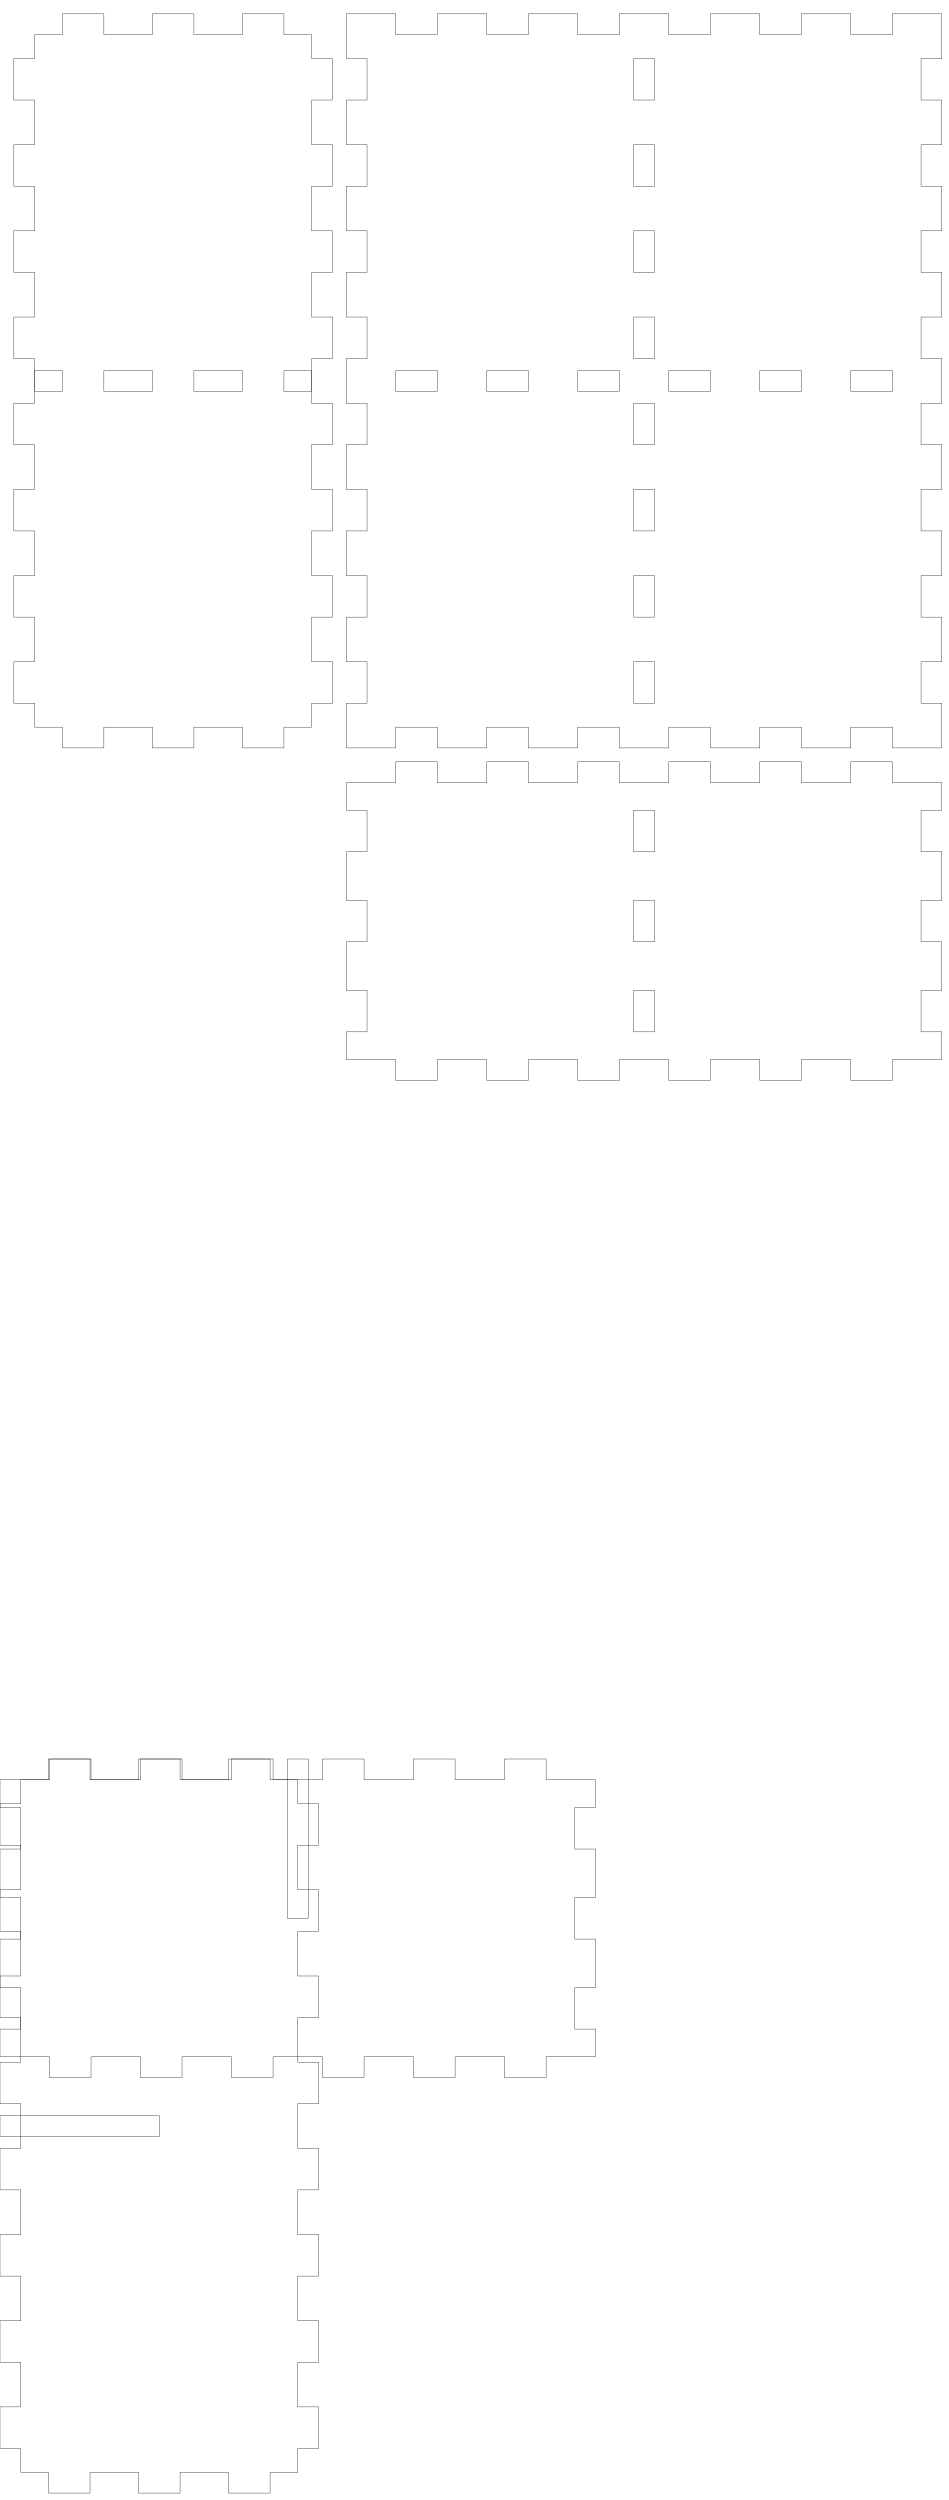
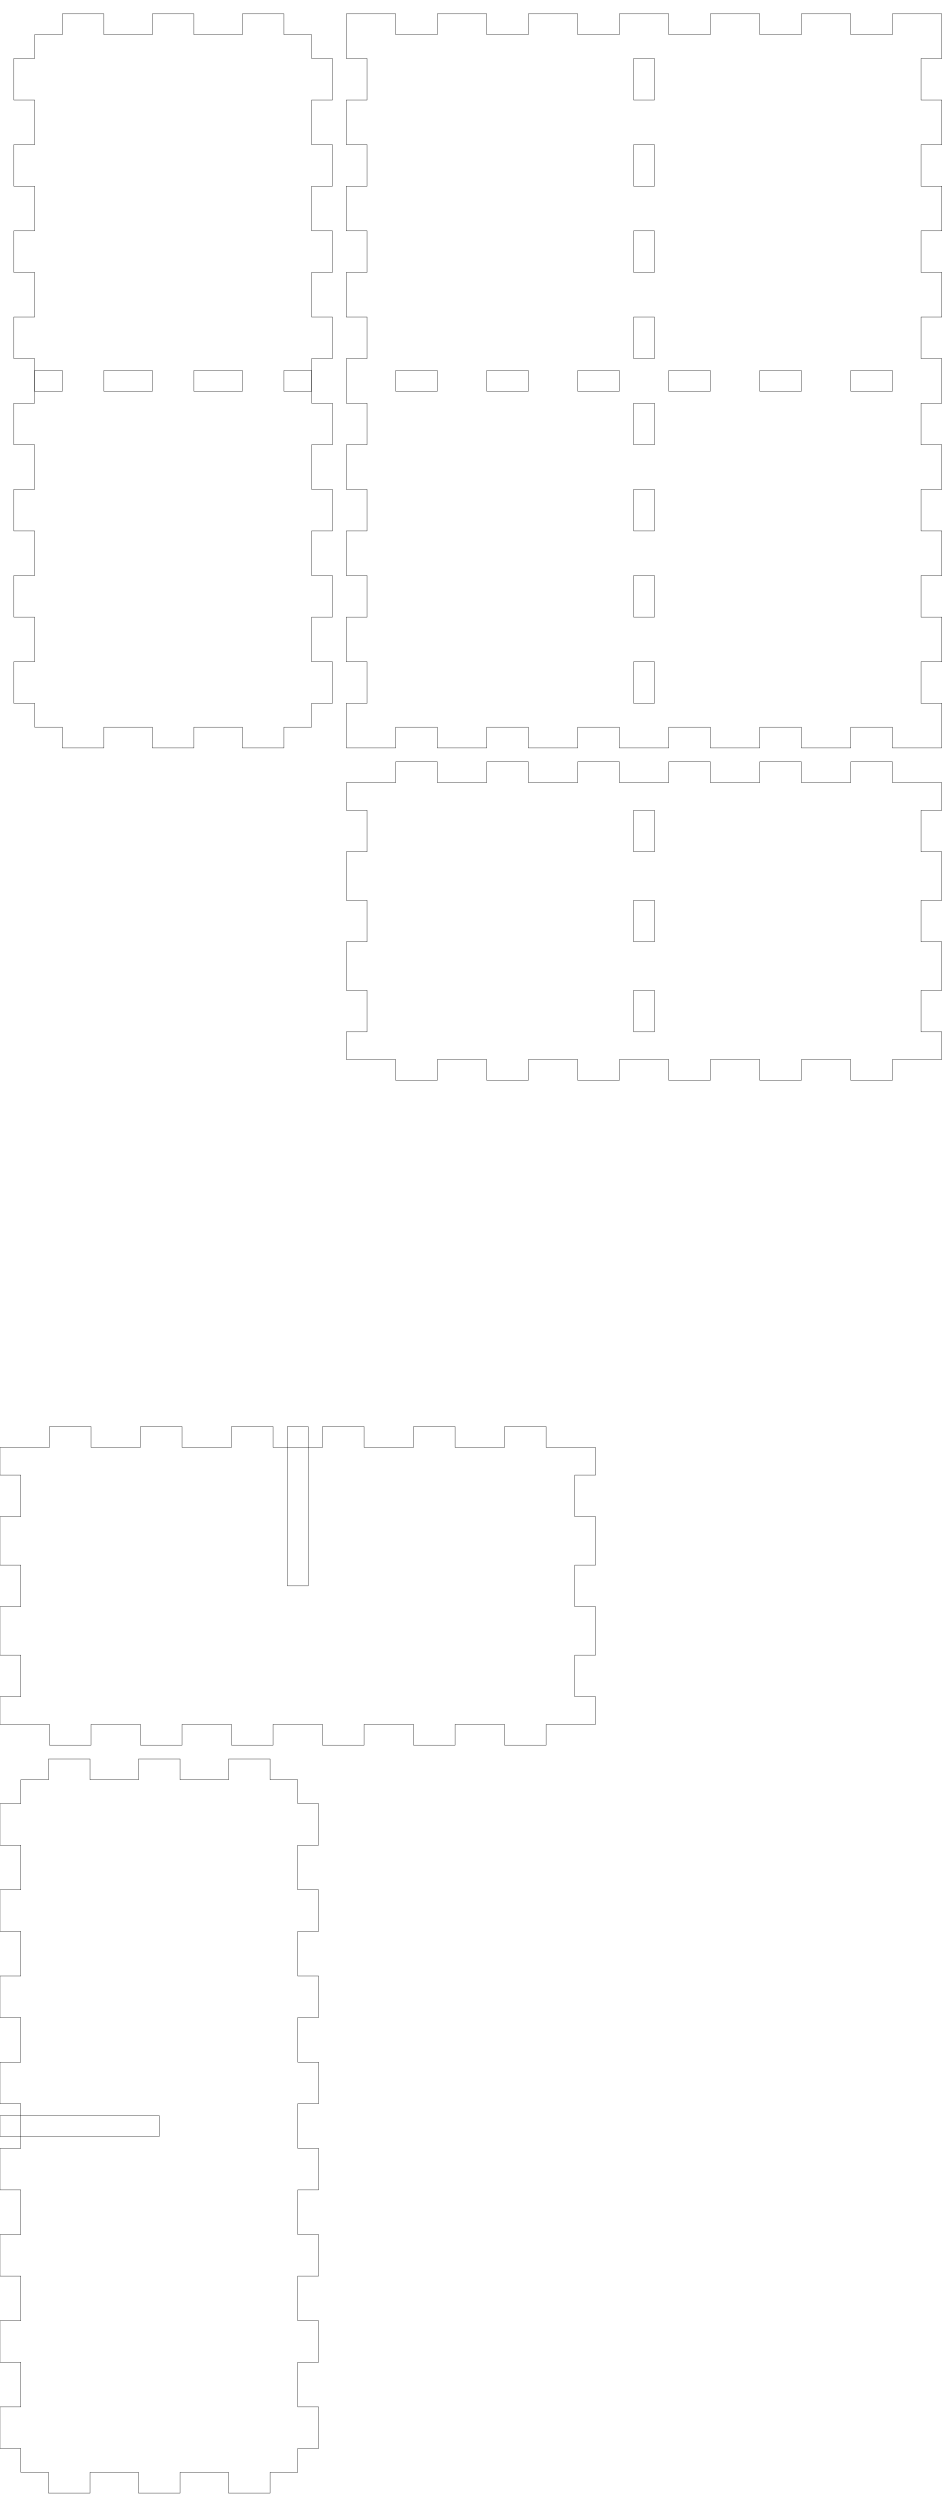
<svg xmlns="http://www.w3.org/2000/svg" width="137mm" height="361mm" viewBox="0 0 137 361" version="1.1" id="svg5">
  <defs id="defs2" />
  <g id="layer1">
    <g id="piece_001">
      <path id="side_001" style="fill:none;stroke:#000000;stroke-width:0.051" d="M 50 113 L 57.143 113 L 57.143 110 L 63.143 110 L 63.143 113 L 70.286 113 L 70.286 110 L 76.286 110 L 76.286 113 L 83.429 113 L 83.429 110 L 89.429 110 L 89.429 113 L 96.571 113 L 96.571 110 L 102.571 110 L 102.571 113 L 109.714 113 L 109.714 110 L 115.714 110 L 115.714 113 L 122.857 113 L 122.857 110 L 128.857 110 L 128.857 113 L 136 113" />
      <path id="side_002" style="fill:none;stroke:#000000;stroke-width:0.051" d="M 136 113 L 136 117 L 133 117 L 133 123 L 136 123 L 136 130 L 133 130 L 133 136 L 136 136 L 136 143 L 133 143 L 133 149 L 136 149 L 136 153" />
      <path id="hole_001" style="fill:none;stroke:#000000;stroke-width:0.051" d="M 91.5 117 L 91.5 123 L 94.5 123 L 94.5 117 L 91.5 117 Z" />
      <path id="hole_002" style="fill:none;stroke:#000000;stroke-width:0.051" d="M 91.5 130 L 91.5 136 L 94.5 136 L 94.5 130 L 91.5 130 Z" />
      <path id="hole_003" style="fill:none;stroke:#000000;stroke-width:0.051" d="M 91.5 143 L 91.5 149 L 94.5 149 L 94.5 143 L 91.5 143 Z" />
      <path id="side_003" style="fill:none;stroke:#000000;stroke-width:0.051" d="M 136 153 L 128.857 153 L 128.857 156 L 122.857 156 L 122.857 153 L 115.714 153 L 115.714 156 L 109.714 156 L 109.714 153 L 102.571 153 L 102.571 156 L 96.571 156 L 96.571 153 L 89.429 153 L 89.429 156 L 83.429 156 L 83.429 153 L 76.286 153 L 76.286 156 L 70.286 156 L 70.286 153 L 63.143 153 L 63.143 156 L 57.143 156 L 57.143 153 L 50 153" />
      <path id="side_004" style="fill:none;stroke:#000000;stroke-width:0.051" d="M 50 153 L 50 149 L 53 149 L 53 143 L 50 143 L 50 136 L 53 136 L 53 130 L 50 130 L 50 123 L 53 123 L 53 117 L 50 117 L 50 113" />
    </g>
+     <g id="xdivider_001">
+       <path id="side_005" style="fill:none;stroke:#000000;stroke-width:0.051" d="M 0 209 L 7.143 209 L 7.143 206 L 13.143 206 L 13.143 209 L 20.286 209 L 20.286 206 L 26.286 206 L 26.286 209 L 33.429 209 L 33.429 206 L 39.429 206 L 39.429 209 L 46.571 209 L 46.571 206 L 52.571 206 L 52.571 209 L 59.714 209 L 59.714 206 L 65.714 206 L 65.714 209 L 72.857 209 L 72.857 206 L 78.857 206 L 78.857 209 L 86 209" />
+       <path id="side_006" style="fill:none;stroke:#000000;stroke-width:0.051" d="M 86 209 L 86 213 L 83 213 L 83 219 L 86 219 L 86 226 L 83 226 L 83 232 L 86 232 L 86 239 L 83 239 L 83 245 L 86 245 L 86 249" />
+       <path id="slot_001" style="fill:none;stroke:#000000;stroke-width:0.051" d="M 41.5 206 L 41.5 229 L 44.5 229 L 44.5 206 L 41.5 206 Z" />
+       <path id="side_007" style="fill:none;stroke:#000000;stroke-width:0.051" d="M 86 249 L 78.857 249 L 78.857 252 L 72.857 252 L 72.857 249 L 65.714 249 L 65.714 252 L 59.714 252 L 59.714 249 L 52.571 249 L 52.571 252 L 46.571 252 L 46.571 249 L 39.429 249 L 39.429 252 L 33.429 252 L 33.429 249 L 26.286 249 L 26.286 252 L 20.286 252 L 20.286 249 L 13.143 249 L 13.143 252 L 7.143 252 L 7.143 249 L 0 249" />
+       <path id="side_008" style="fill:none;stroke:#000000;stroke-width:0.051" d="M 0 249 L 0 245 L 3 245 L 3 239 L 0 239 L 0 232 L 3 232 L 3 226 L 0 226 L 0 219 L 3 219 L 3 213 L 0 213 L 0 209" />
+     </g>
    <g id="piece_002">
-       <path id="side_005" style="fill:none;stroke:#000000;stroke-width:0.051" d="M 5 5 L 9 5 L 9 2 L 15 2 L 15 5 L 22 5 L 22 2 L 28 2 L 28 5 L 35 5 L 35 2 L 41 2 L 41 5 L 45 5" />
+       <path id="side_009" style="fill:none;stroke:#000000;stroke-width:0.051" d="M 5 5 L 9 5 L 9 2 L 15 2 L 15 5 L 22 5 L 22 2 L 28 2 L 28 5 L 35 5 L 35 2 L 41 2 L 41 5 L 45 5" />
      <path id="hole_004" style="fill:none;stroke:#000000;stroke-width:0.051" d="M 5 56.5 L 9 56.5 L 9 53.5 L 5 53.5 L 5 56.5 Z" />
      <path id="hole_005" style="fill:none;stroke:#000000;stroke-width:0.051" d="M 15 56.5 L 22 56.5 L 22 53.5 L 15 53.5 L 15 56.5 Z" />
      <path id="hole_006" style="fill:none;stroke:#000000;stroke-width:0.051" d="M 28 56.5 L 35 56.5 L 35 53.5 L 28 53.5 L 28 56.5 Z" />
      <path id="hole_007" style="fill:none;stroke:#000000;stroke-width:0.051" d="M 41 56.5 L 45 56.5 L 45 53.5 L 41 53.5 L 41 56.5 Z" />
-       <path id="side_006" style="fill:none;stroke:#000000;stroke-width:0.051" d="M 45 5 L 45 8.444 L 48 8.444 L 48 14.444 L 45 14.444 L 45 20.889 L 48 20.889 L 48 26.889 L 45 26.889 L 45 33.333 L 48 33.333 L 48 39.333 L 45 39.333 L 45 45.778 L 48 45.778 L 48 51.778 L 45 51.778 L 45 58.222 L 48 58.222 L 48 64.222 L 45 64.222 L 45 70.667 L 48 70.667 L 48 76.667 L 45 76.667 L 45 83.111 L 48 83.111 L 48 89.111 L 45 89.111 L 45 95.556 L 48 95.556 L 48 101.556 L 45 101.556 L 45 105" />
-       <path id="side_007" style="fill:none;stroke:#000000;stroke-width:0.051" d="M 45 105 L 41 105 L 41 108 L 35 108 L 35 105 L 28 105 L 28 108 L 22 108 L 22 105 L 15 105 L 15 108 L 9 108 L 9 105 L 5 105" />
-       <path id="side_008" style="fill:none;stroke:#000000;stroke-width:0.051" d="M 5 105 L 5 101.556 L 2 101.556 L 2 95.556 L 5 95.556 L 5 89.111 L 2 89.111 L 2 83.111 L 5 83.111 L 5 76.667 L 2 76.667 L 2 70.667 L 5 70.667 L 5 64.222 L 2 64.222 L 2 58.222 L 5 58.222 L 5 51.778 L 2 51.778 L 2 45.778 L 5 45.778 L 5 39.333 L 2 39.333 L 2 33.333 L 5 33.333 L 5 26.889 L 2 26.889 L 2 20.889 L 5 20.889 L 5 14.444 L 2 14.444 L 2 8.444 L 5 8.444 L 5 5" />
+       <path id="side_010" style="fill:none;stroke:#000000;stroke-width:0.051" d="M 45 5 L 45 8.444 L 48 8.444 L 48 14.444 L 45 14.444 L 45 20.889 L 48 20.889 L 48 26.889 L 45 26.889 L 45 33.333 L 48 33.333 L 48 39.333 L 45 39.333 L 45 45.778 L 48 45.778 L 48 51.778 L 45 51.778 L 45 58.222 L 48 58.222 L 48 64.222 L 45 64.222 L 45 70.667 L 48 70.667 L 48 76.667 L 45 76.667 L 45 83.111 L 48 83.111 L 48 89.111 L 45 89.111 L 45 95.556 L 48 95.556 L 48 101.556 L 45 101.556 L 45 105" />
+       <path id="side_011" style="fill:none;stroke:#000000;stroke-width:0.051" d="M 45 105 L 41 105 L 41 108 L 35 108 L 35 105 L 28 105 L 28 108 L 22 108 L 22 105 L 15 105 L 15 108 L 9 108 L 9 105 L 5 105" />
+       <path id="side_012" style="fill:none;stroke:#000000;stroke-width:0.051" d="M 5 105 L 5 101.556 L 2 101.556 L 2 95.556 L 5 95.556 L 5 89.111 L 2 89.111 L 2 83.111 L 5 83.111 L 5 76.667 L 2 76.667 L 2 70.667 L 5 70.667 L 5 64.222 L 2 64.222 L 2 58.222 L 5 58.222 L 5 51.778 L 2 51.778 L 2 45.778 L 5 45.778 L 5 39.333 L 2 39.333 L 2 33.333 L 5 33.333 L 5 26.889 L 2 26.889 L 2 20.889 L 5 20.889 L 5 14.444 L 2 14.444 L 2 8.444 L 5 8.444 L 5 5" />
+     </g>
+     <g id="ydivider_001">
+       <path id="side_013" style="fill:none;stroke:#000000;stroke-width:0.051" d="M 3 257 L 7 257 L 7 254 L 13 254 L 13 257 L 20 257 L 20 254 L 26 254 L 26 257 L 33 257 L 33 254 L 39 254 L 39 257 L 43 257" />
+       <path id="slot_002" style="fill:none;stroke:#000000;stroke-width:0.051" d="M 0 305.5 L 23 305.5 L 23 308.5 L 0 308.5 L 0 305.5 Z" />
+       <path id="side_014" style="fill:none;stroke:#000000;stroke-width:0.051" d="M 43 257 L 43 260.444 L 46 260.444 L 46 266.444 L 43 266.444 L 43 272.889 L 46 272.889 L 46 278.889 L 43 278.889 L 43 285.333 L 46 285.333 L 46 291.333 L 43 291.333 L 43 297.778 L 46 297.778 L 46 303.778 L 43 303.778 L 43 310.222 L 46 310.222 L 46 316.222 L 43 316.222 L 43 322.667 L 46 322.667 L 46 328.667 L 43 328.667 L 43 335.111 L 46 335.111 L 46 341.111 L 43 341.111 L 43 347.556 L 46 347.556 L 46 353.556 L 43 353.556 L 43 357" />
+       <path id="side_015" style="fill:none;stroke:#000000;stroke-width:0.051" d="M 43 357 L 39 357 L 39 360 L 33 360 L 33 357 L 26 357 L 26 360 L 20 360 L 20 357 L 13 357 L 13 360 L 7 360 L 7 357 L 3 357" />
+       <path id="side_016" style="fill:none;stroke:#000000;stroke-width:0.051" d="M 3 357 L 3 353.556 L 0 353.556 L 0 347.556 L 3 347.556 L 3 341.111 L 0 341.111 L 0 335.111 L 3 335.111 L 3 328.667 L 0 328.667 L 0 322.667 L 3 322.667 L 3 316.222 L 0 316.222 L 0 310.222 L 3 310.222 L 3 303.778 L 0 303.778 L 0 297.778 L 3 297.778 L 3 291.333 L 0 291.333 L 0 285.333 L 3 285.333 L 3 278.889 L 0 278.889 L 0 272.889 L 3 272.889 L 3 266.444 L 0 266.444 L 0 260.444 L 3 260.444 L 3 257" />
    </g>
    <g id="piece_003">
-       <path id="side_009" style="fill:none;stroke:#000000;stroke-width:0.051" d="M 50 2 L 57.143 2 L 57.143 5 L 63.143 5 L 63.143 2 L 70.286 2 L 70.286 5 L 76.286 5 L 76.286 2 L 83.429 2 L 83.429 5 L 89.429 5 L 89.429 2 L 96.571 2 L 96.571 5 L 102.571 5 L 102.571 2 L 109.714 2 L 109.714 5 L 115.714 5 L 115.714 2 L 122.857 2 L 122.857 5 L 128.857 5 L 128.857 2 L 136 2" />
+       <path id="side_017" style="fill:none;stroke:#000000;stroke-width:0.051" d="M 50 2 L 57.143 2 L 57.143 5 L 63.143 5 L 63.143 2 L 70.286 2 L 70.286 5 L 76.286 5 L 76.286 2 L 83.429 2 L 83.429 5 L 89.429 5 L 89.429 2 L 96.571 2 L 96.571 5 L 102.571 5 L 102.571 2 L 109.714 2 L 109.714 5 L 115.714 5 L 115.714 2 L 122.857 2 L 122.857 5 L 128.857 5 L 128.857 2 L 136 2" />
      <path id="hole_008" style="fill:none;stroke:#000000;stroke-width:0.051" d="M 57.143 56.5 L 63.143 56.5 L 63.143 53.5 L 57.143 53.5 L 57.143 56.5 Z" />
      <path id="hole_009" style="fill:none;stroke:#000000;stroke-width:0.051" d="M 70.286 56.5 L 76.286 56.5 L 76.286 53.5 L 70.286 53.5 L 70.286 56.5 Z" />
      <path id="hole_010" style="fill:none;stroke:#000000;stroke-width:0.051" d="M 83.429 56.5 L 89.429 56.5 L 89.429 53.5 L 83.429 53.5 L 83.429 56.5 Z" />
      <path id="hole_011" style="fill:none;stroke:#000000;stroke-width:0.051" d="M 96.571 56.5 L 102.571 56.5 L 102.571 53.5 L 96.571 53.5 L 96.571 56.5 Z" />
      <path id="hole_012" style="fill:none;stroke:#000000;stroke-width:0.051" d="M 109.714 56.5 L 115.714 56.5 L 115.714 53.5 L 109.714 53.5 L 109.714 56.5 Z" />
      <path id="hole_013" style="fill:none;stroke:#000000;stroke-width:0.051" d="M 122.857 56.5 L 128.857 56.5 L 128.857 53.5 L 122.857 53.5 L 122.857 56.5 Z" />
-       <path id="side_010" style="fill:none;stroke:#000000;stroke-width:0.051" d="M 136 2 L 136 8.444 L 133 8.444 L 133 14.444 L 136 14.444 L 136 20.889 L 133 20.889 L 133 26.889 L 136 26.889 L 136 33.333 L 133 33.333 L 133 39.333 L 136 39.333 L 136 45.778 L 133 45.778 L 133 51.778 L 136 51.778 L 136 58.222 L 133 58.222 L 133 64.222 L 136 64.222 L 136 70.667 L 133 70.667 L 133 76.667 L 136 76.667 L 136 83.111 L 133 83.111 L 133 89.111 L 136 89.111 L 136 95.556 L 133 95.556 L 133 101.556 L 136 101.556 L 136 108" />
+       <path id="side_018" style="fill:none;stroke:#000000;stroke-width:0.051" d="M 136 2 L 136 8.444 L 133 8.444 L 133 14.444 L 136 14.444 L 136 20.889 L 133 20.889 L 133 26.889 L 136 26.889 L 136 33.333 L 133 33.333 L 133 39.333 L 136 39.333 L 136 45.778 L 133 45.778 L 133 51.778 L 136 51.778 L 136 58.222 L 133 58.222 L 133 64.222 L 136 64.222 L 136 70.667 L 133 70.667 L 133 76.667 L 136 76.667 L 136 83.111 L 133 83.111 L 133 89.111 L 136 89.111 L 136 95.556 L 133 95.556 L 133 101.556 L 136 101.556 L 136 108" />
      <path id="hole_014" style="fill:none;stroke:#000000;stroke-width:0.051" d="M 91.5 8.444 L 91.5 14.444 L 94.5 14.444 L 94.5 8.444 L 91.5 8.444 Z" />
      <path id="hole_015" style="fill:none;stroke:#000000;stroke-width:0.051" d="M 91.5 20.889 L 91.5 26.889 L 94.5 26.889 L 94.5 20.889 L 91.5 20.889 Z" />
      <path id="hole_016" style="fill:none;stroke:#000000;stroke-width:0.051" d="M 91.5 33.333 L 91.5 39.333 L 94.5 39.333 L 94.5 33.333 L 91.5 33.333 Z" />
      <path id="hole_017" style="fill:none;stroke:#000000;stroke-width:0.051" d="M 91.5 45.778 L 91.5 51.778 L 94.5 51.778 L 94.5 45.778 L 91.5 45.778 Z" />
      <path id="hole_018" style="fill:none;stroke:#000000;stroke-width:0.051" d="M 91.5 58.222 L 91.5 64.222 L 94.5 64.222 L 94.5 58.222 L 91.5 58.222 Z" />
      <path id="hole_019" style="fill:none;stroke:#000000;stroke-width:0.051" d="M 91.5 70.667 L 91.5 76.667 L 94.5 76.667 L 94.5 70.667 L 91.5 70.667 Z" />
      <path id="hole_020" style="fill:none;stroke:#000000;stroke-width:0.051" d="M 91.5 83.111 L 91.5 89.111 L 94.5 89.111 L 94.5 83.111 L 91.5 83.111 Z" />
      <path id="hole_021" style="fill:none;stroke:#000000;stroke-width:0.051" d="M 91.5 95.556 L 91.5 101.556 L 94.5 101.556 L 94.5 95.556 L 91.5 95.556 Z" />
-       <path id="side_011" style="fill:none;stroke:#000000;stroke-width:0.051" d="M 136 108 L 128.857 108 L 128.857 105 L 122.857 105 L 122.857 108 L 115.714 108 L 115.714 105 L 109.714 105 L 109.714 108 L 102.571 108 L 102.571 105 L 96.571 105 L 96.571 108 L 89.429 108 L 89.429 105 L 83.429 105 L 83.429 108 L 76.286 108 L 76.286 105 L 70.286 105 L 70.286 108 L 63.143 108 L 63.143 105 L 57.143 105 L 57.143 108 L 50 108" />
-       <path id="side_012" style="fill:none;stroke:#000000;stroke-width:0.051" d="M 50 108 L 50 101.556 L 53 101.556 L 53 95.556 L 50 95.556 L 50 89.111 L 53 89.111 L 53 83.111 L 50 83.111 L 50 76.667 L 53 76.667 L 53 70.667 L 50 70.667 L 50 64.222 L 53 64.222 L 53 58.222 L 50 58.222 L 50 51.778 L 53 51.778 L 53 45.778 L 50 45.778 L 50 39.333 L 53 39.333 L 53 33.333 L 50 33.333 L 50 26.889 L 53 26.889 L 53 20.889 L 50 20.889 L 50 14.444 L 53 14.444 L 53 8.444 L 50 8.444 L 50 2" />
-     </g>
-     <g id="xdivider_001">
-       <path id="side_013" style="fill:none;stroke:#000000;stroke-width:0.051" d="M 0 257 L 7.143 257 L 7.143 254 L 13.143 254 L 13.143 257 L 20.286 257 L 20.286 254 L 26.286 254 L 26.286 257 L 33.429 257 L 33.429 254 L 39.429 254 L 39.429 257 L 46.571 257 L 46.571 254 L 52.571 254 L 52.571 257 L 59.714 257 L 59.714 254 L 65.714 254 L 65.714 257 L 72.857 257 L 72.857 254 L 78.857 254 L 78.857 257 L 86 257" />
-       <path id="side_014" style="fill:none;stroke:#000000;stroke-width:0.051" d="M 86 257 L 86 261 L 83 261 L 83 267 L 86 267 L 86 274 L 83 274 L 83 280 L 86 280 L 86 287 L 83 287 L 83 293 L 86 293 L 86 297" />
-       <path id="slot_001" style="fill:none;stroke:#000000;stroke-width:0.051" d="M 41.5 254 L 41.5 277 L 44.5 277 L 44.5 254 L 41.5 254 Z" />
-       <path id="side_015" style="fill:none;stroke:#000000;stroke-width:0.051" d="M 86 297 L 78.857 297 L 78.857 300 L 72.857 300 L 72.857 297 L 65.714 297 L 65.714 300 L 59.714 300 L 59.714 297 L 52.571 297 L 52.571 300 L 46.571 300 L 46.571 297 L 39.429 297 L 39.429 300 L 33.429 300 L 33.429 297 L 26.286 297 L 26.286 300 L 20.286 300 L 20.286 297 L 13.143 297 L 13.143 300 L 7.143 300 L 7.143 297 L 0 297" />
-       <path id="side_016" style="fill:none;stroke:#000000;stroke-width:0.051" d="M 0 297 L 0 293 L 3 293 L 3 287 L 0 287 L 0 280 L 3 280 L 3 274 L 0 274 L 0 267 L 3 267 L 3 261 L 0 261 L 0 257" />
-     </g>
-     <g id="ydivider_001">
-       <path id="side_017" style="fill:none;stroke:#000000;stroke-width:0.051" d="M 3 257 L 7 257 L 7 254 L 13 254 L 13 257 L 20 257 L 20 254 L 26 254 L 26 257 L 33 257 L 33 254 L 39 254 L 39 257 L 43 257" />
-       <path id="slot_002" style="fill:none;stroke:#000000;stroke-width:0.051" d="M 0 305.5 L 23 305.5 L 23 308.5 L 0 308.5 L 0 305.5 Z" />
-       <path id="side_018" style="fill:none;stroke:#000000;stroke-width:0.051" d="M 43 257 L 43 260.444 L 46 260.444 L 46 266.444 L 43 266.444 L 43 272.889 L 46 272.889 L 46 278.889 L 43 278.889 L 43 285.333 L 46 285.333 L 46 291.333 L 43 291.333 L 43 297.778 L 46 297.778 L 46 303.778 L 43 303.778 L 43 310.222 L 46 310.222 L 46 316.222 L 43 316.222 L 43 322.667 L 46 322.667 L 46 328.667 L 43 328.667 L 43 335.111 L 46 335.111 L 46 341.111 L 43 341.111 L 43 347.556 L 46 347.556 L 46 353.556 L 43 353.556 L 43 357" />
-       <path id="side_019" style="fill:none;stroke:#000000;stroke-width:0.051" d="M 43 357 L 39 357 L 39 360 L 33 360 L 33 357 L 26 357 L 26 360 L 20 360 L 20 357 L 13 357 L 13 360 L 7 360 L 7 357 L 3 357" />
-       <path id="side_020" style="fill:none;stroke:#000000;stroke-width:0.051" d="M 3 357 L 3 353.556 L 0 353.556 L 0 347.556 L 3 347.556 L 3 341.111 L 0 341.111 L 0 335.111 L 3 335.111 L 3 328.667 L 0 328.667 L 0 322.667 L 3 322.667 L 3 316.222 L 0 316.222 L 0 310.222 L 3 310.222 L 3 303.778 L 0 303.778 L 0 297.778 L 3 297.778 L 3 291.333 L 0 291.333 L 0 285.333 L 3 285.333 L 3 278.889 L 0 278.889 L 0 272.889 L 3 272.889 L 3 266.444 L 0 266.444 L 0 260.444 L 3 260.444 L 3 257" />
+       <path id="side_019" style="fill:none;stroke:#000000;stroke-width:0.051" d="M 136 108 L 128.857 108 L 128.857 105 L 122.857 105 L 122.857 108 L 115.714 108 L 115.714 105 L 109.714 105 L 109.714 108 L 102.571 108 L 102.571 105 L 96.571 105 L 96.571 108 L 89.429 108 L 89.429 105 L 83.429 105 L 83.429 108 L 76.286 108 L 76.286 105 L 70.286 105 L 70.286 108 L 63.143 108 L 63.143 105 L 57.143 105 L 57.143 108 L 50 108" />
+       <path id="side_020" style="fill:none;stroke:#000000;stroke-width:0.051" d="M 50 108 L 50 101.556 L 53 101.556 L 53 95.556 L 50 95.556 L 50 89.111 L 53 89.111 L 53 83.111 L 50 83.111 L 50 76.667 L 53 76.667 L 53 70.667 L 50 70.667 L 50 64.222 L 53 64.222 L 53 58.222 L 50 58.222 L 50 51.778 L 53 51.778 L 53 45.778 L 50 45.778 L 50 39.333 L 53 39.333 L 53 33.333 L 50 33.333 L 50 26.889 L 53 26.889 L 53 20.889 L 50 20.889 L 50 14.444 L 53 14.444 L 53 8.444 L 50 8.444 L 50 2" />
    </g>
  </g>
</svg>
